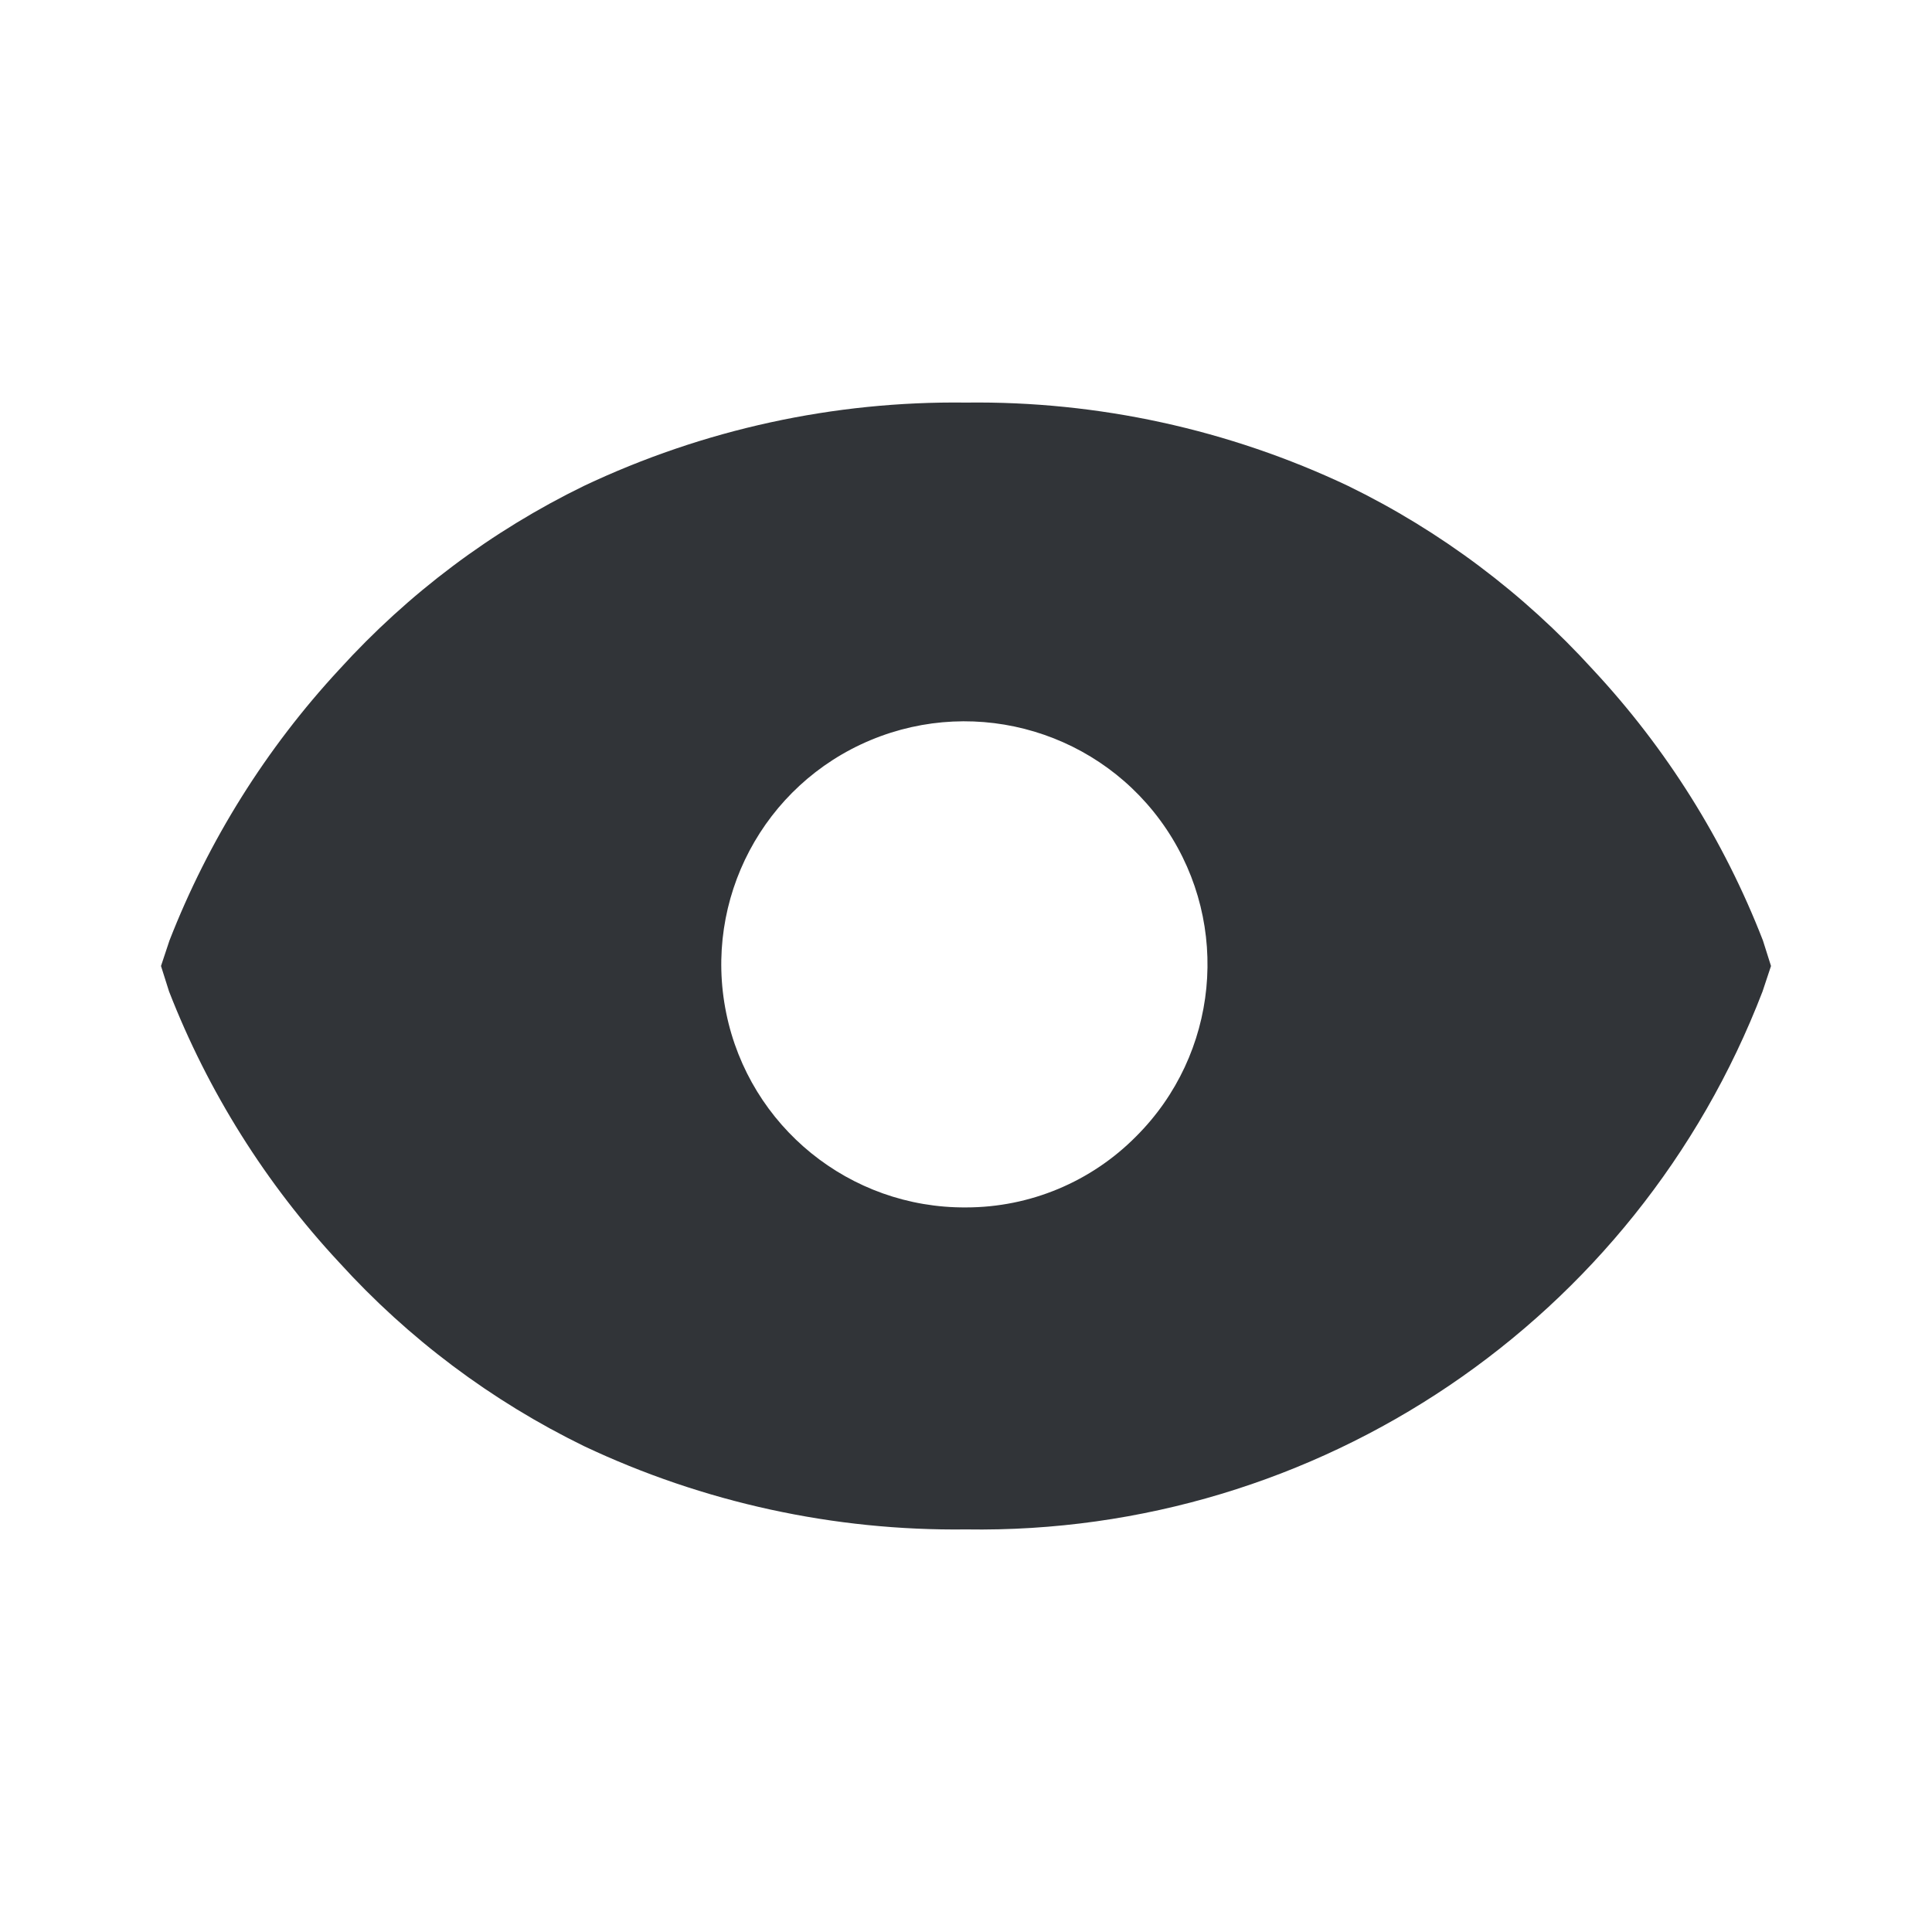
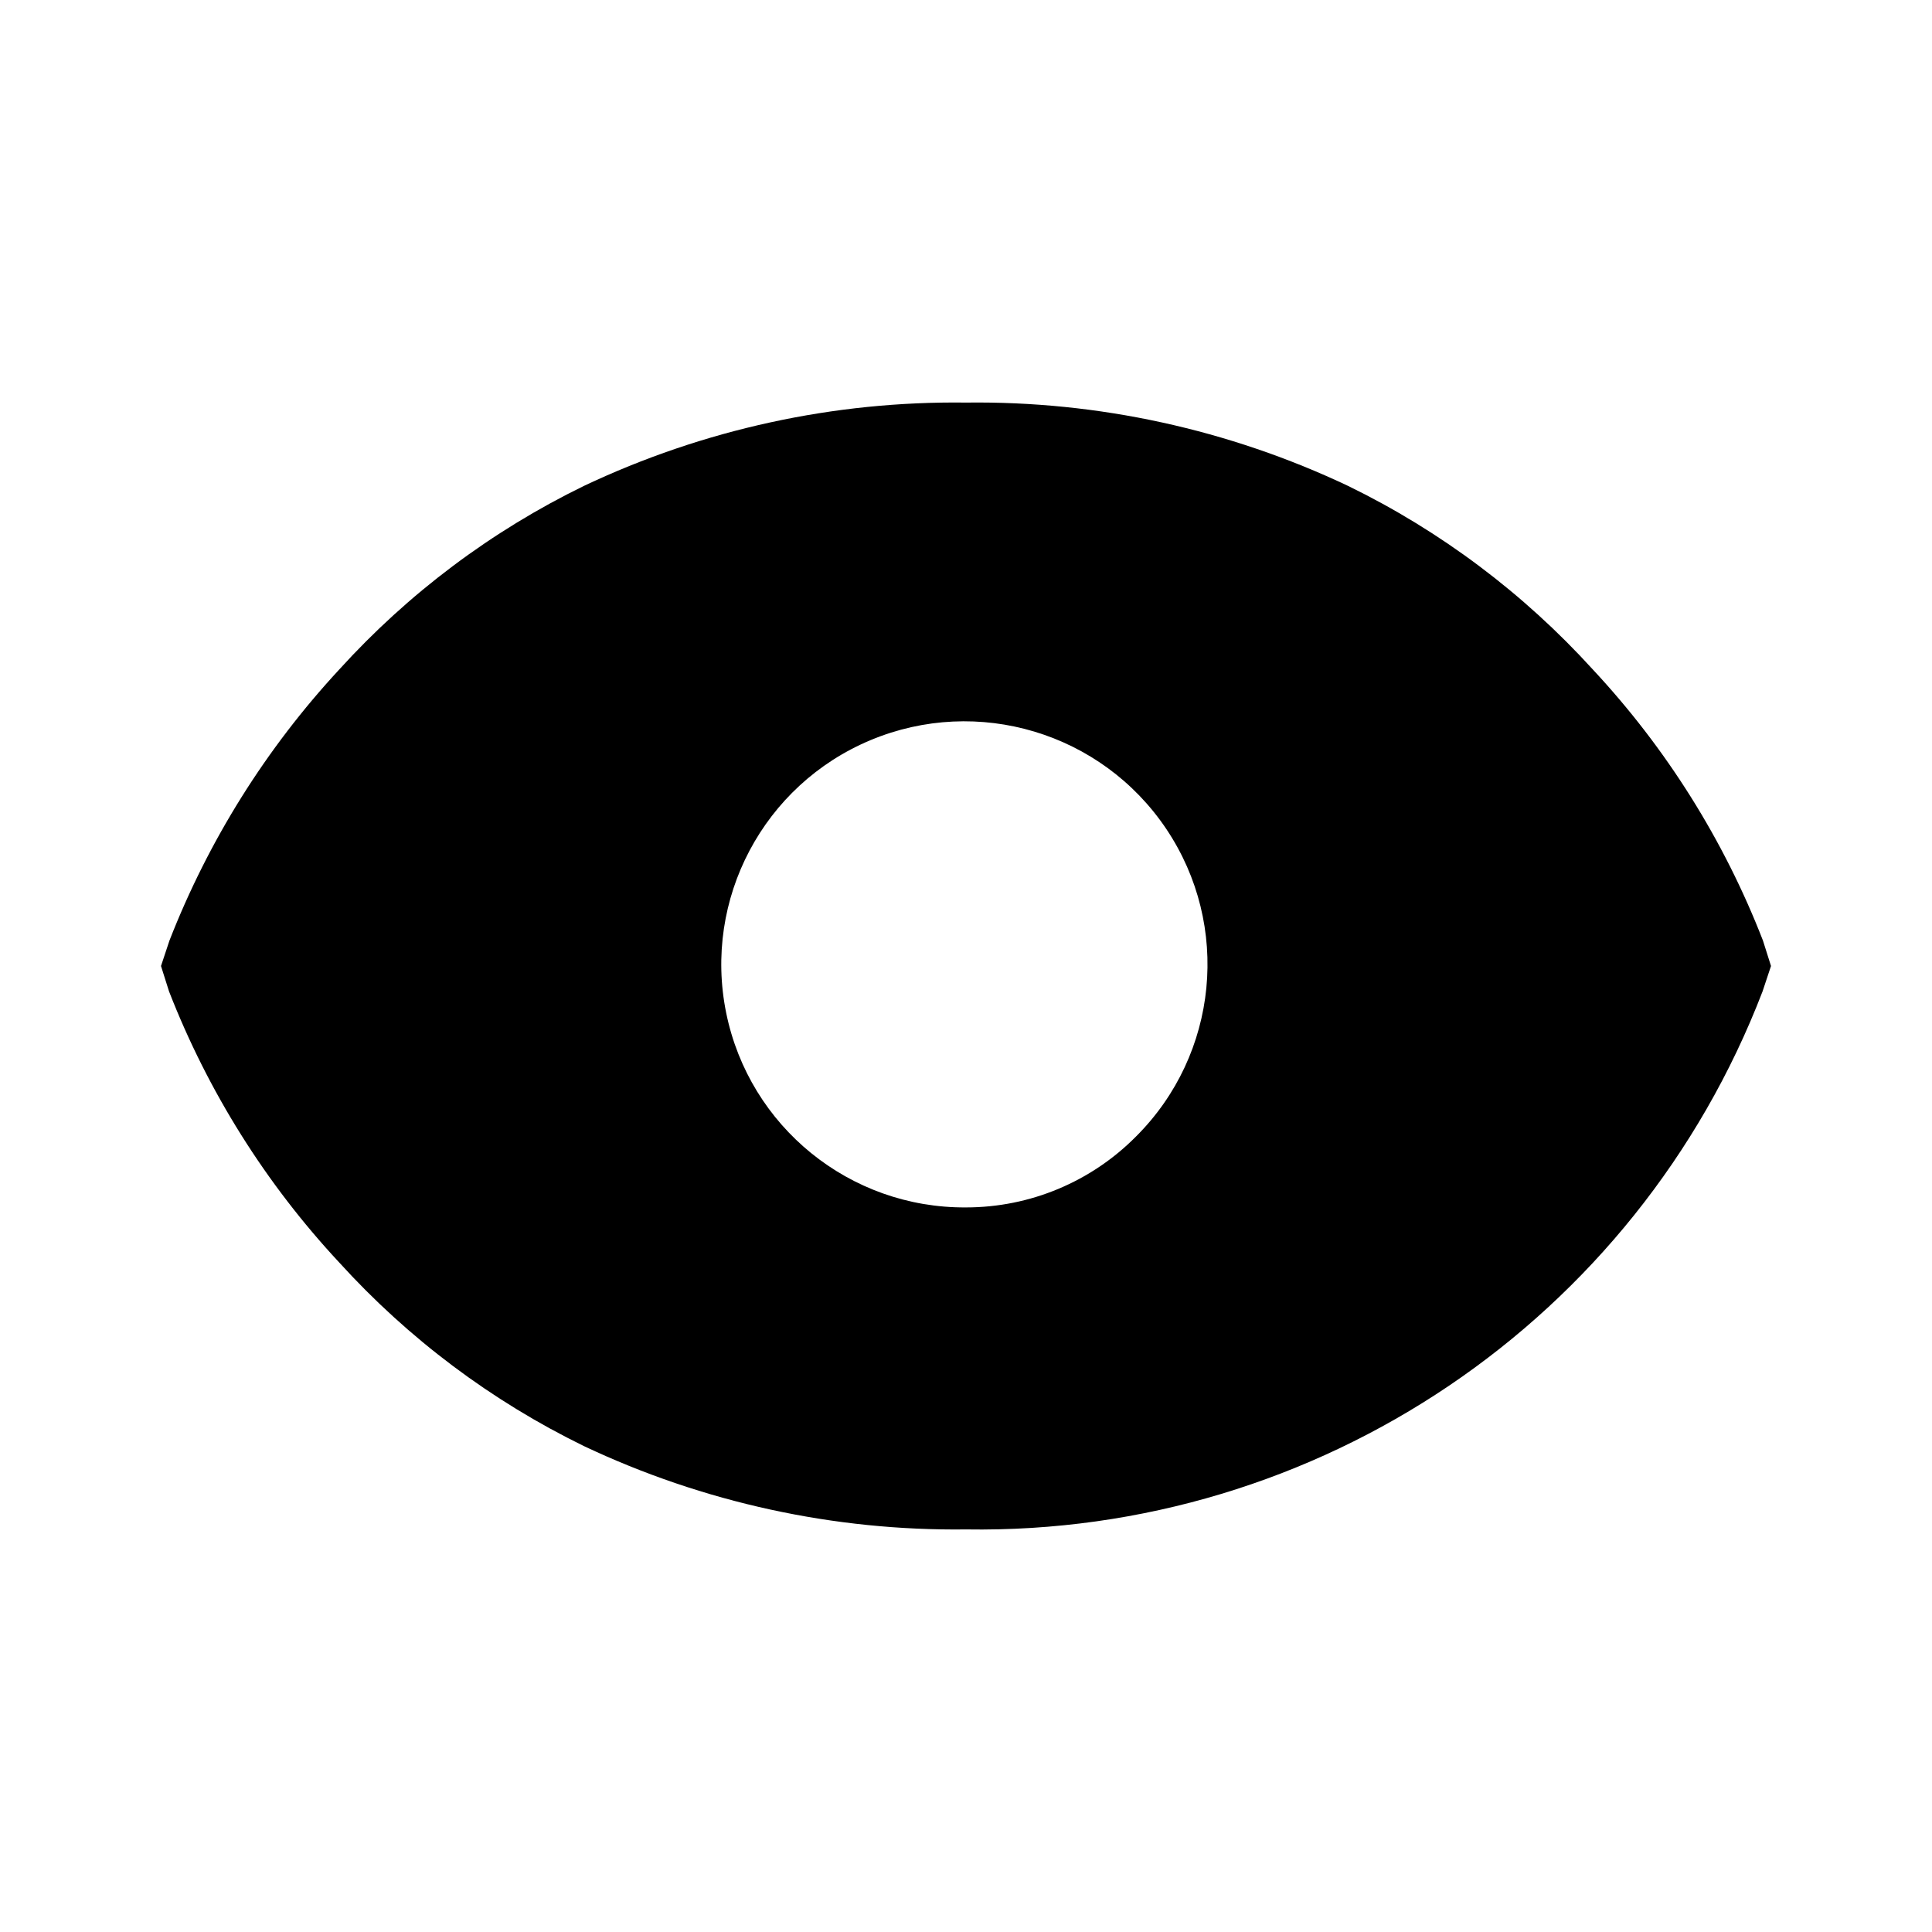
<svg xmlns="http://www.w3.org/2000/svg" width="24" height="24" viewBox="0 0 24 24" fill="none">
-   <path fill-rule="evenodd" clip-rule="evenodd" d="M12 18.999C10.36 19.019 8.737 18.665 7.254 17.964C6.105 17.403 5.073 16.629 4.213 15.682C3.302 14.704 2.585 13.561 2.1 12.316L2 12L2.105 11.684C2.591 10.439 3.306 9.297 4.214 8.317C5.073 7.371 6.105 6.596 7.254 6.036C8.737 5.334 10.36 4.98 12 5.001C13.64 4.98 15.263 5.334 16.746 6.036C17.895 6.596 18.927 7.371 19.787 8.317C20.699 9.295 21.416 10.437 21.9 11.684L22 12L21.895 12.316C20.326 16.399 16.374 19.068 12 18.999ZM12 14.999C10.557 15.009 9.309 13.997 9.021 12.583C8.733 11.17 9.484 9.75 10.815 9.194C12.146 8.638 13.685 9.1 14.489 10.299C15.292 11.497 15.135 13.096 14.115 14.115C13.556 14.681 12.795 14.999 12 14.999Z" fill="#313438" />
+   <path fill-rule="evenodd" clip-rule="evenodd" d="M12 18.999C10.36 19.019 8.737 18.665 7.254 17.964C6.105 17.403 5.073 16.629 4.213 15.682C3.302 14.704 2.585 13.561 2.1 12.316L2 12L2.105 11.684C2.591 10.439 3.306 9.297 4.214 8.317C5.073 7.371 6.105 6.596 7.254 6.036C8.737 5.334 10.36 4.98 12 5.001C13.64 4.98 15.263 5.334 16.746 6.036C17.895 6.596 18.927 7.371 19.787 8.317C20.699 9.295 21.416 10.437 21.9 11.684L22 12L21.895 12.316C20.326 16.399 16.374 19.068 12 18.999ZM12 14.999C10.557 15.009 9.309 13.997 9.021 12.583C8.733 11.17 9.484 9.75 10.815 9.194C12.146 8.638 13.685 9.1 14.489 10.299C15.292 11.497 15.135 13.096 14.115 14.115C13.556 14.681 12.795 14.999 12 14.999Z" fill="currentColor" />
</svg>
